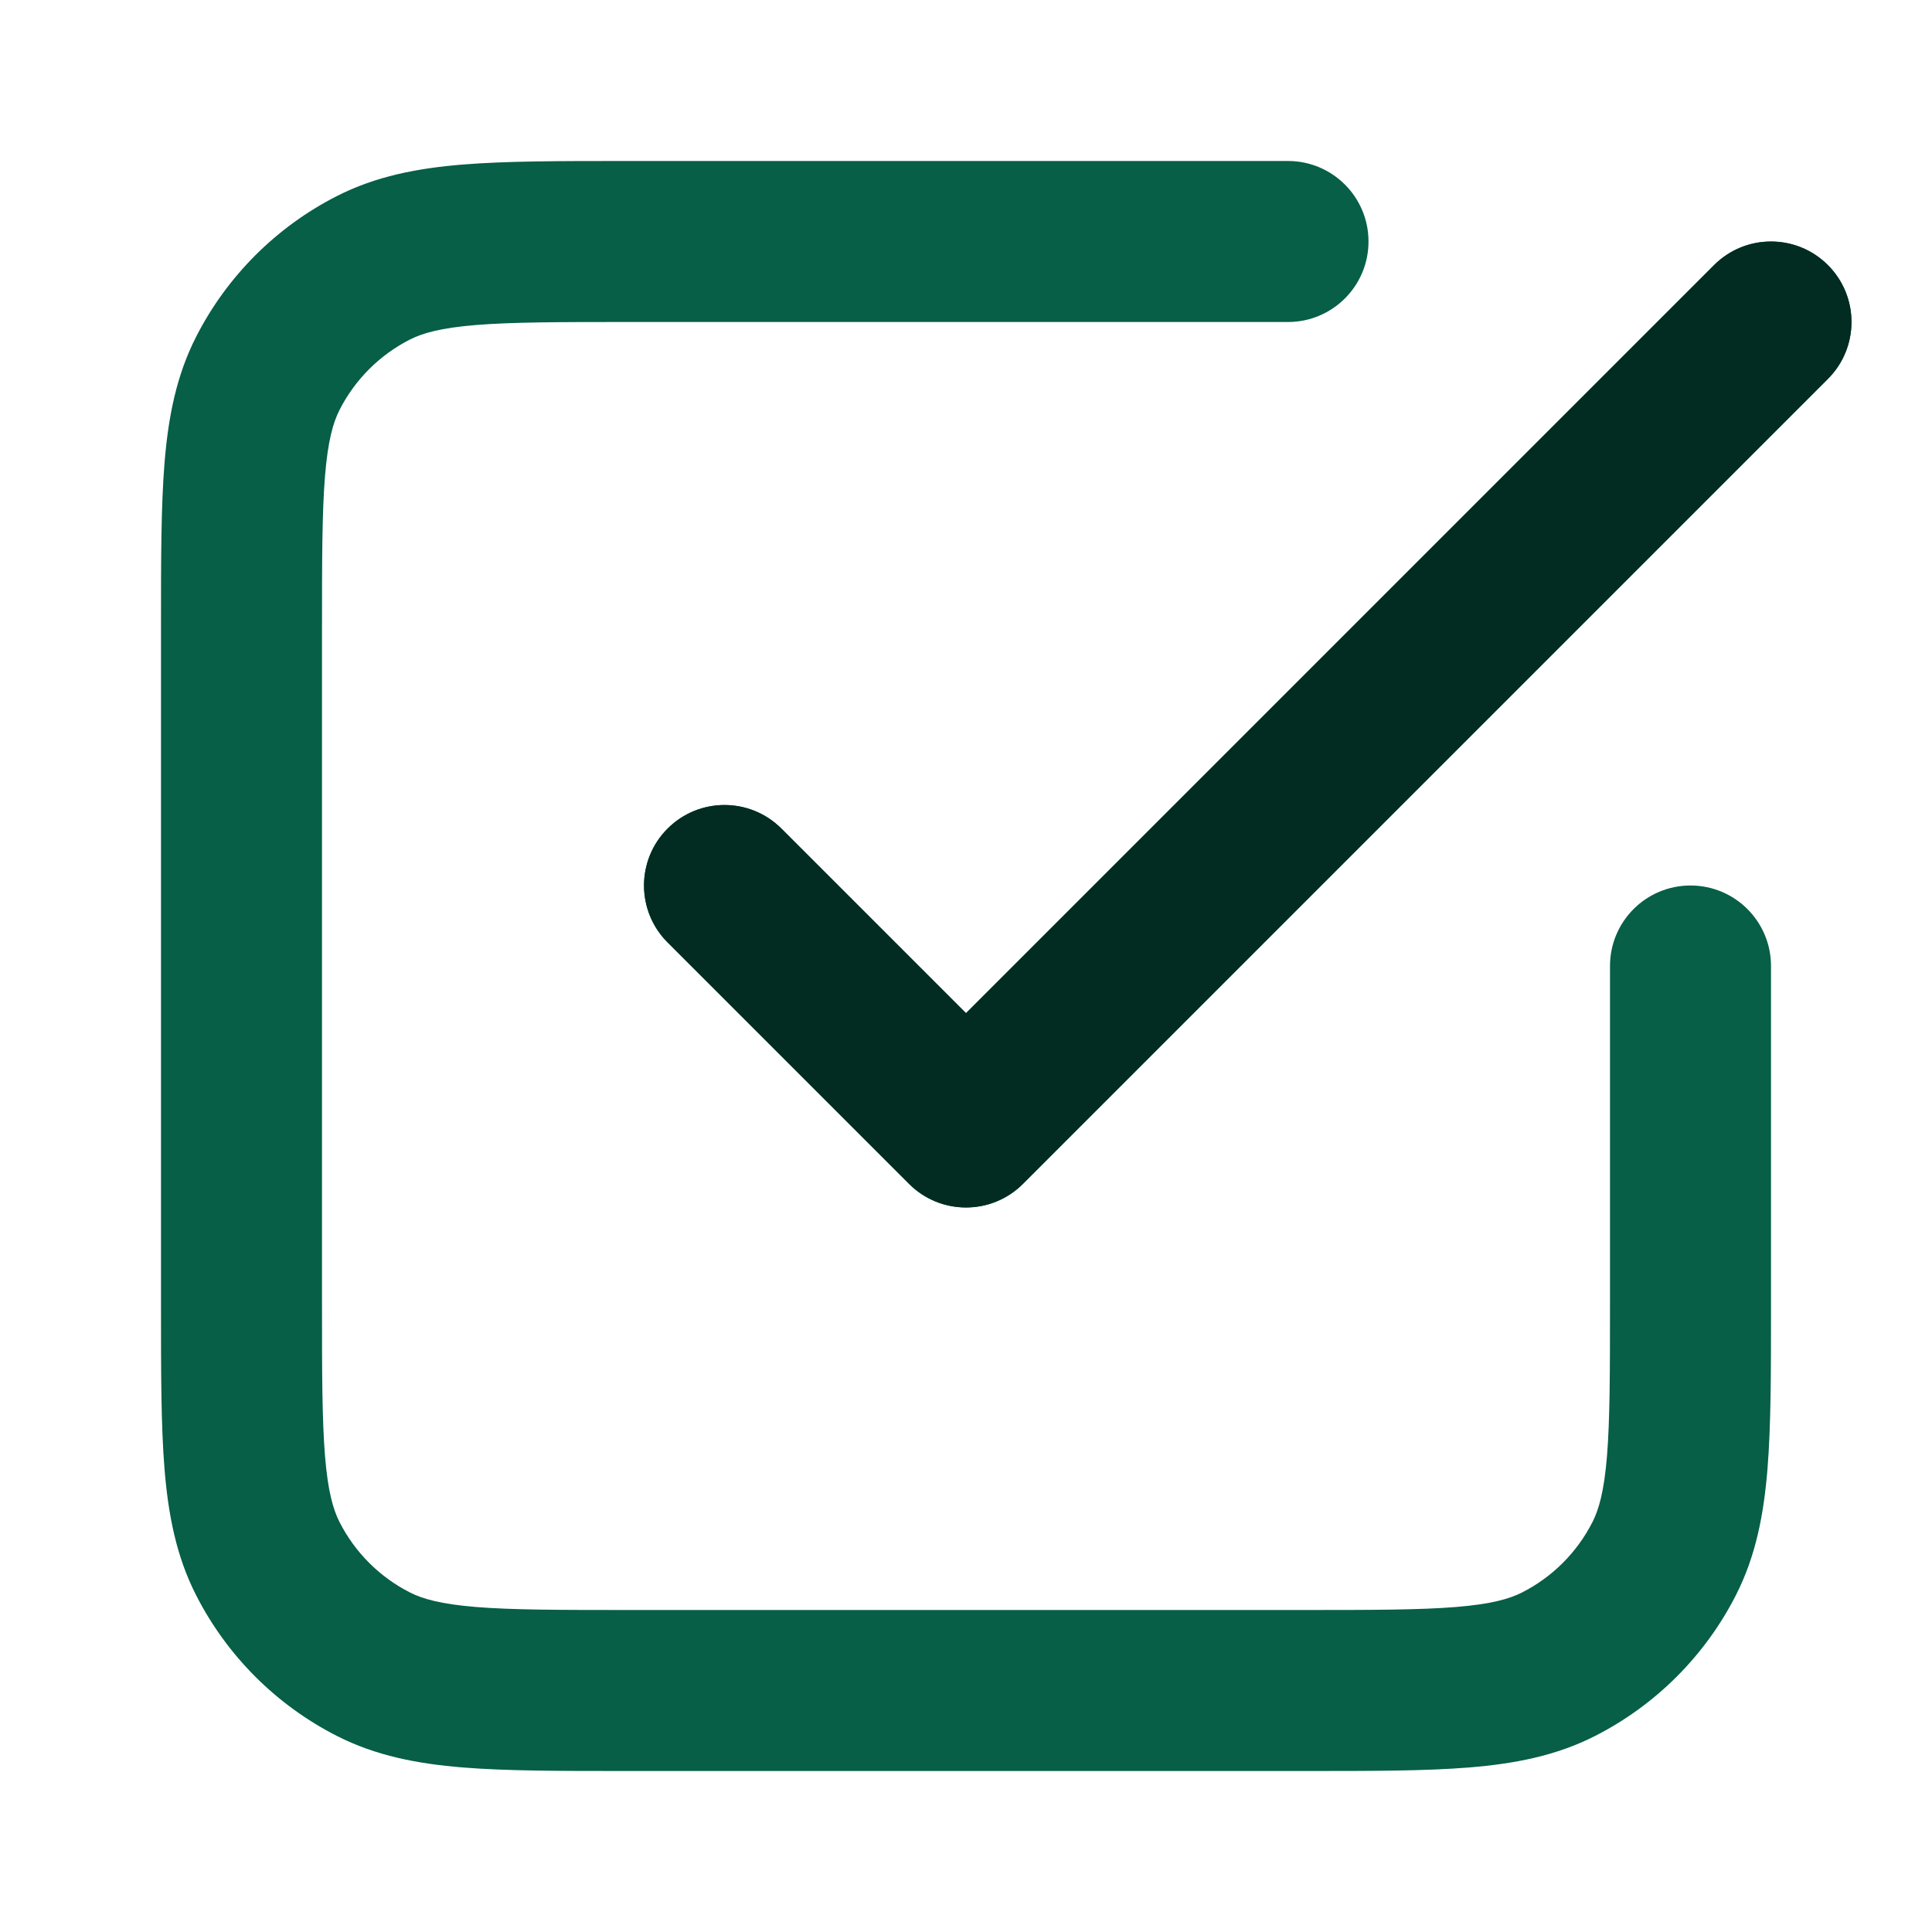
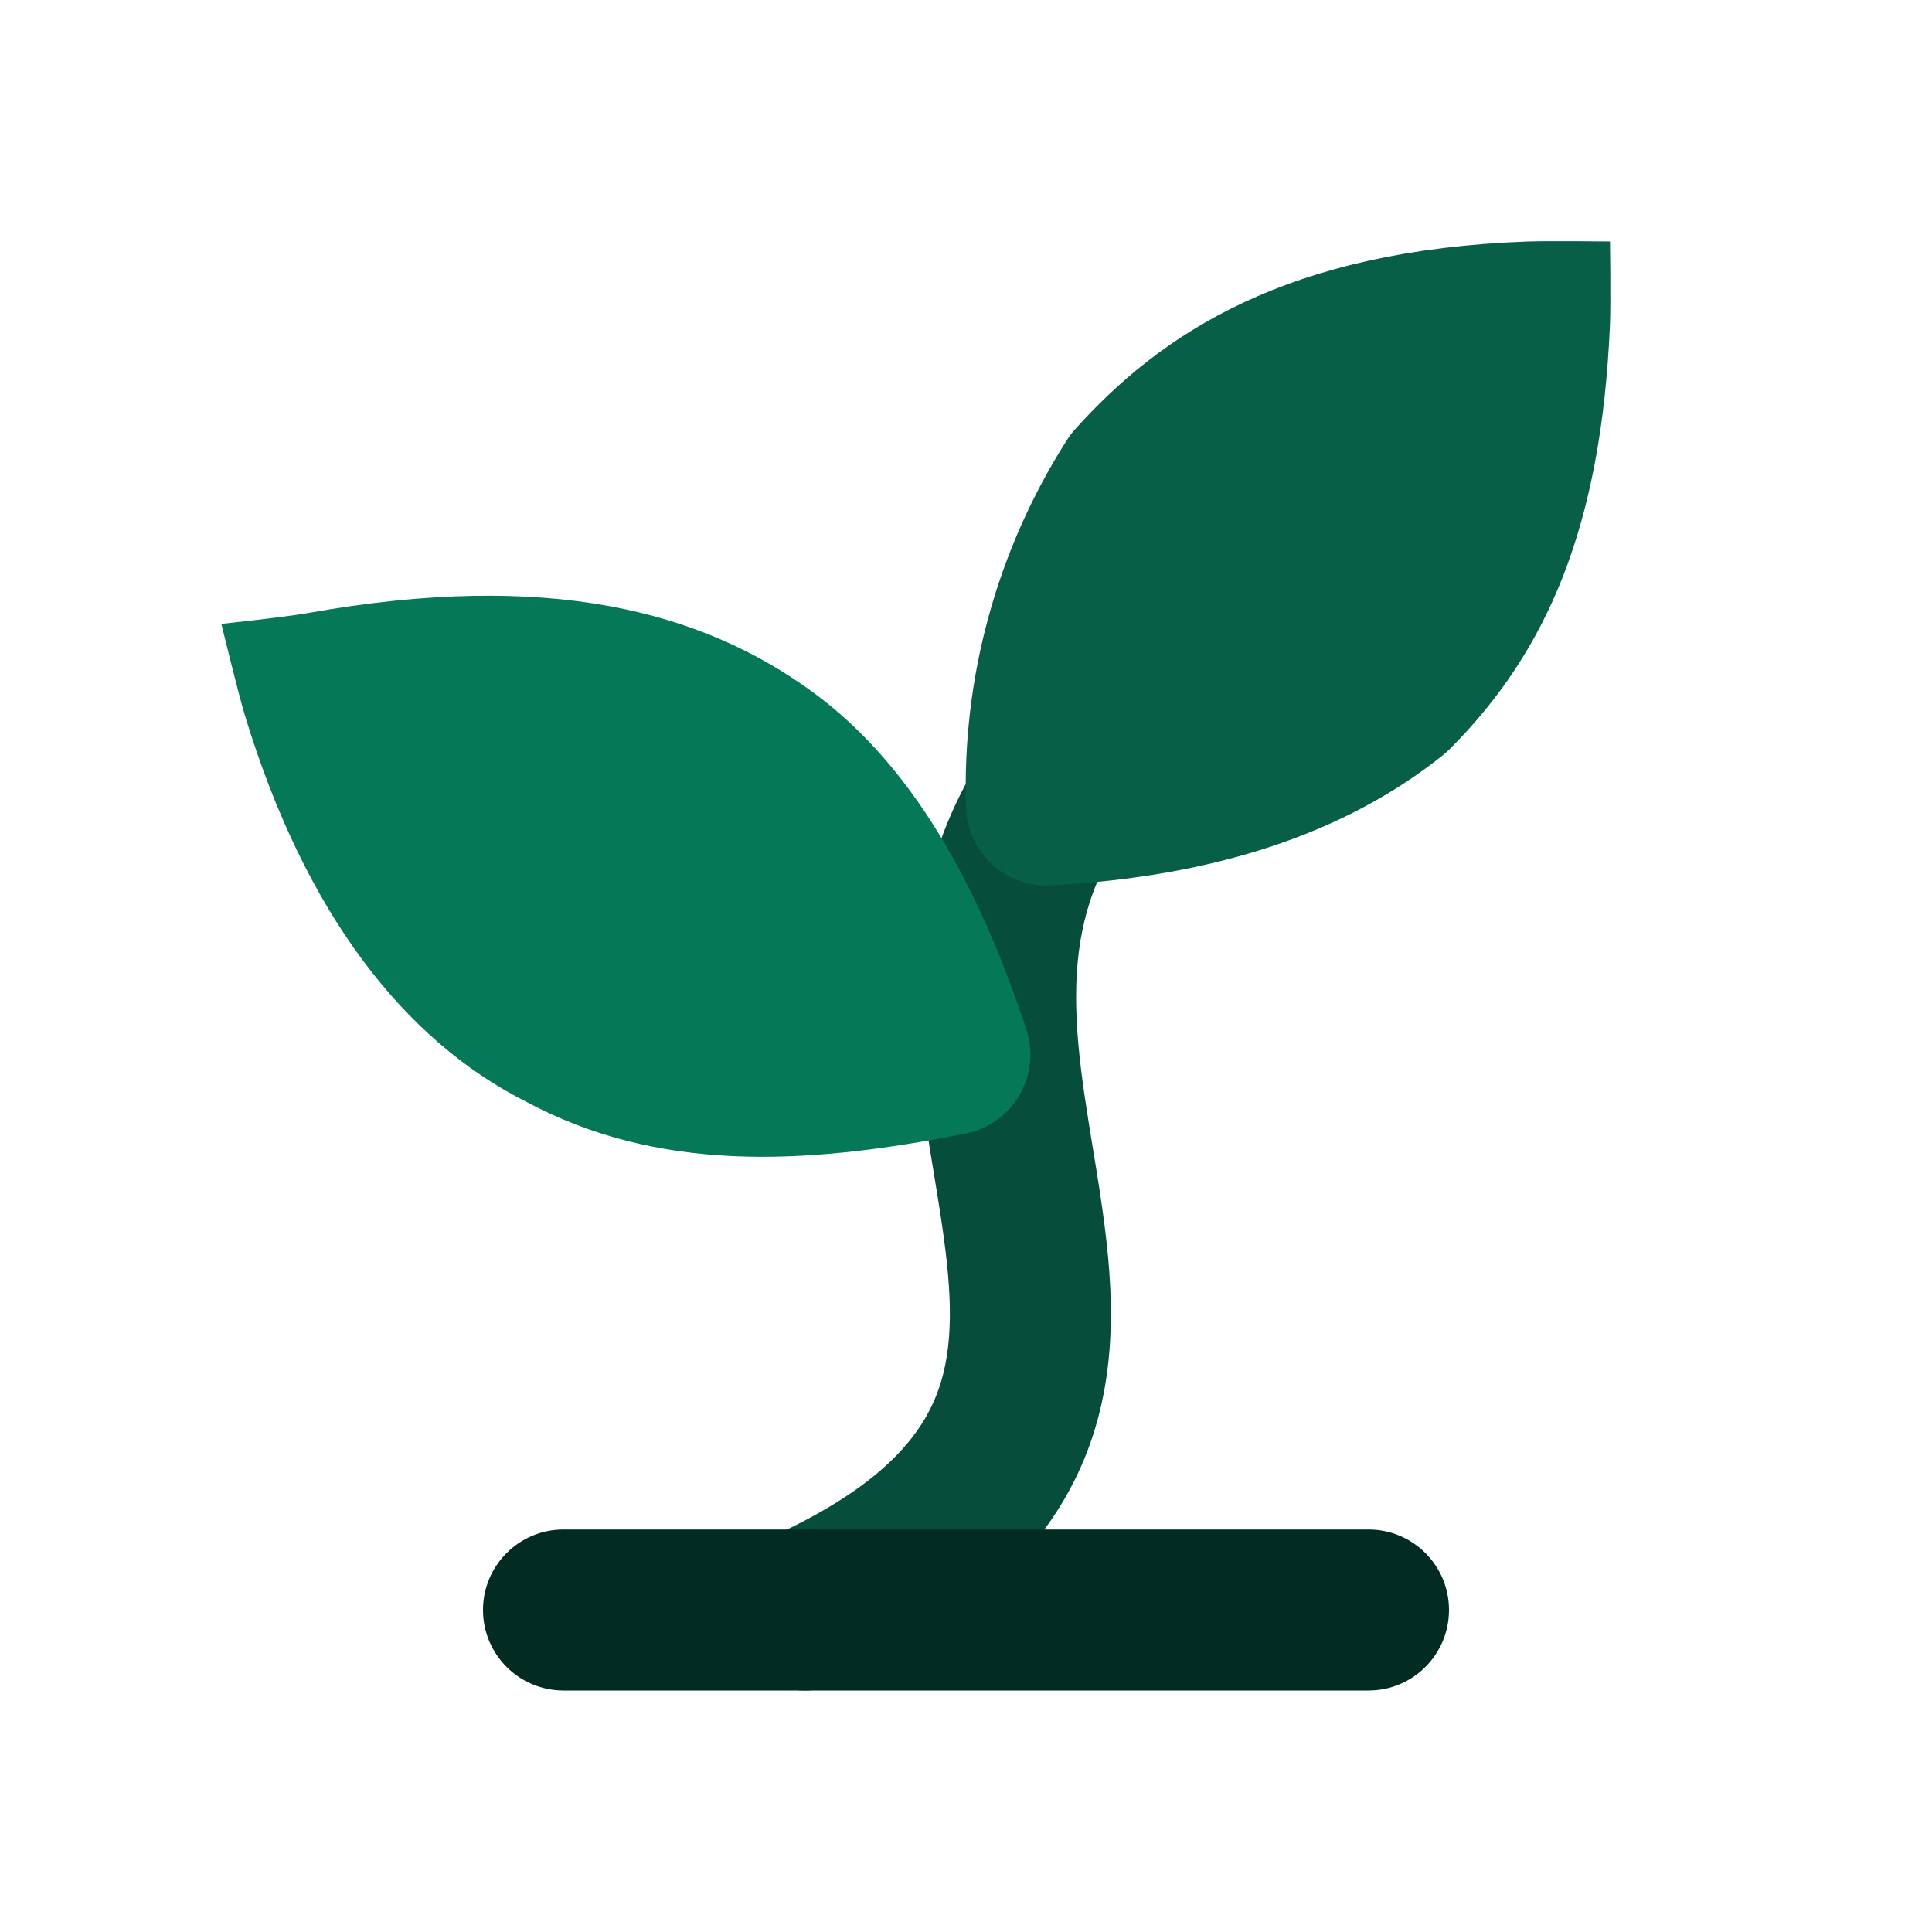
<svg xmlns="http://www.w3.org/2000/svg" width="48" height="48" viewBox="0 0 48 48" fill="none">
-   <path fill-rule="evenodd" clip-rule="evenodd" d="M15.517 4L32 4C33.105 4 34 4.895 34 6C34 7.105 33.105 8 32 8H15.6C13.887 8 12.722 8.002 11.822 8.075C10.945 8.147 10.497 8.277 10.184 8.436C9.431 8.819 8.819 9.431 8.436 10.184C8.277 10.497 8.147 10.945 8.075 11.822C8.002 12.722 8 13.887 8 15.6V32.4C8 34.113 8.002 35.278 8.075 36.178C8.147 37.055 8.277 37.503 8.436 37.816C8.819 38.569 9.431 39.181 10.184 39.564C10.497 39.723 10.945 39.853 11.822 39.925C12.722 39.998 13.887 40 15.6 40H32.4C34.113 40 35.278 39.998 36.178 39.925C37.055 39.853 37.503 39.723 37.816 39.564C38.569 39.181 39.181 38.569 39.564 37.816C39.723 37.503 39.853 37.055 39.925 36.178C39.998 35.278 40 34.113 40 32.4V24C40 22.895 40.895 22 42 22C43.105 22 44 22.895 44 24V32.483C44 34.093 44 35.421 43.912 36.504C43.82 37.628 43.623 38.661 43.128 39.632C42.361 41.137 41.137 42.361 39.632 43.128C38.661 43.623 37.628 43.82 36.504 43.912C35.421 44 34.093 44 32.483 44H15.517C13.907 44 12.579 44 11.496 43.912C10.372 43.82 9.339 43.623 8.368 43.128C6.863 42.361 5.639 41.137 4.872 39.632C4.377 38.661 4.18 37.628 4.088 36.504C4 35.421 4 34.093 4 32.483V15.517C4 13.908 4 12.579 4.088 11.496C4.18 10.372 4.377 9.339 4.872 8.368C5.639 6.863 6.863 5.639 8.368 4.872C9.339 4.377 10.372 4.18 11.496 4.088C12.579 4 13.908 4 15.517 4ZM42.586 6.586C43.367 5.805 44.633 5.805 45.414 6.586C46.195 7.367 46.195 8.633 45.414 9.414L25.414 29.414C24.633 30.195 23.367 30.195 22.586 29.414L16.586 23.414C15.805 22.633 15.805 21.367 16.586 20.586C17.367 19.805 18.633 19.805 19.414 20.586L24 25.172L42.586 6.586Z" fill="#065F46" />
-   <path fill-rule="evenodd" clip-rule="evenodd" d="M42.586 6.586C43.367 5.805 44.633 5.805 45.414 6.586C46.195 7.367 46.195 8.633 45.414 9.414L25.414 29.414C24.633 30.195 23.367 30.195 22.586 29.414L16.586 23.414C15.805 22.633 15.805 21.367 16.586 20.586C17.367 19.805 18.633 19.805 19.414 20.586L24 25.172L42.586 6.586Z" fill="#022C22" />
+   <path fill-rule="evenodd" clip-rule="evenodd" d="M27.043 18.293C27.985 18.869 28.282 20.1 27.707 21.043C26.881 22.393 26.673 23.793 26.751 25.36C26.79 26.159 26.904 26.979 27.044 27.86C27.077 28.07 27.113 28.287 27.149 28.509C27.259 29.18 27.376 29.893 27.46 30.582C27.686 32.431 27.748 34.566 26.766 36.636C25.765 38.743 23.849 40.447 20.828 41.821C19.822 42.278 18.636 41.833 18.179 40.828C17.722 39.822 18.167 38.636 19.172 38.179C21.651 37.053 22.684 35.907 23.153 34.92C23.639 33.896 23.689 32.694 23.49 31.068C23.416 30.467 23.319 29.871 23.213 29.224C23.174 28.986 23.134 28.742 23.093 28.488C22.948 27.575 22.806 26.581 22.756 25.559C22.652 23.482 22.919 21.207 24.293 18.957C24.869 18.015 26.1 17.717 27.043 18.293Z" fill="#064E3B" />
+   <path fill-rule="evenodd" clip-rule="evenodd" d="M40 6C40 6 40.022 7.529 39.998 8.087C39.782 13.058 38.45 16.179 36.014 18.614C35.962 18.666 35.907 18.716 35.849 18.762C33.437 20.692 30.198 21.782 26.105 21.997C25.569 22.026 25.043 21.837 24.647 21.473C24.251 21.11 24.018 20.602 24.001 20.065C23.896 16.833 24.773 13.646 26.515 10.922C26.574 10.83 26.64 10.743 26.713 10.662C27.745 9.515 29.053 8.378 30.903 7.513C32.741 6.654 35.014 6.109 37.926 6.001C38.484 5.981 40 6 40 6Z" fill="#065F46" />
+   <path fill-rule="evenodd" clip-rule="evenodd" d="M12 40C12 38.895 12.895 38 14 38H34C35.105 38 36 38.895 36 40C36 41.105 35.105 42 34 42H14C12.895 42 12 41.105 12 40Z" fill="#022C22" />
+   <path fill-rule="evenodd" clip-rule="evenodd" d="M7.648 15.231C13.649 14.16 17.436 15.19 20.176 17.183C22.904 19.167 24.468 22.479 25.497 25.567C25.679 26.112 25.618 26.708 25.33 27.204C25.042 27.7 24.555 28.049 23.992 28.161C19.866 28.986 16.297 29.097 13.078 27.375C10.054 25.852 7.587 22.712 6.087 17.782C5.92 17.235 5.5 15.5 5.5 15.5C5.5 15.5 7.086 15.332 7.648 15.231Z" fill="#047857" />
</svg>
